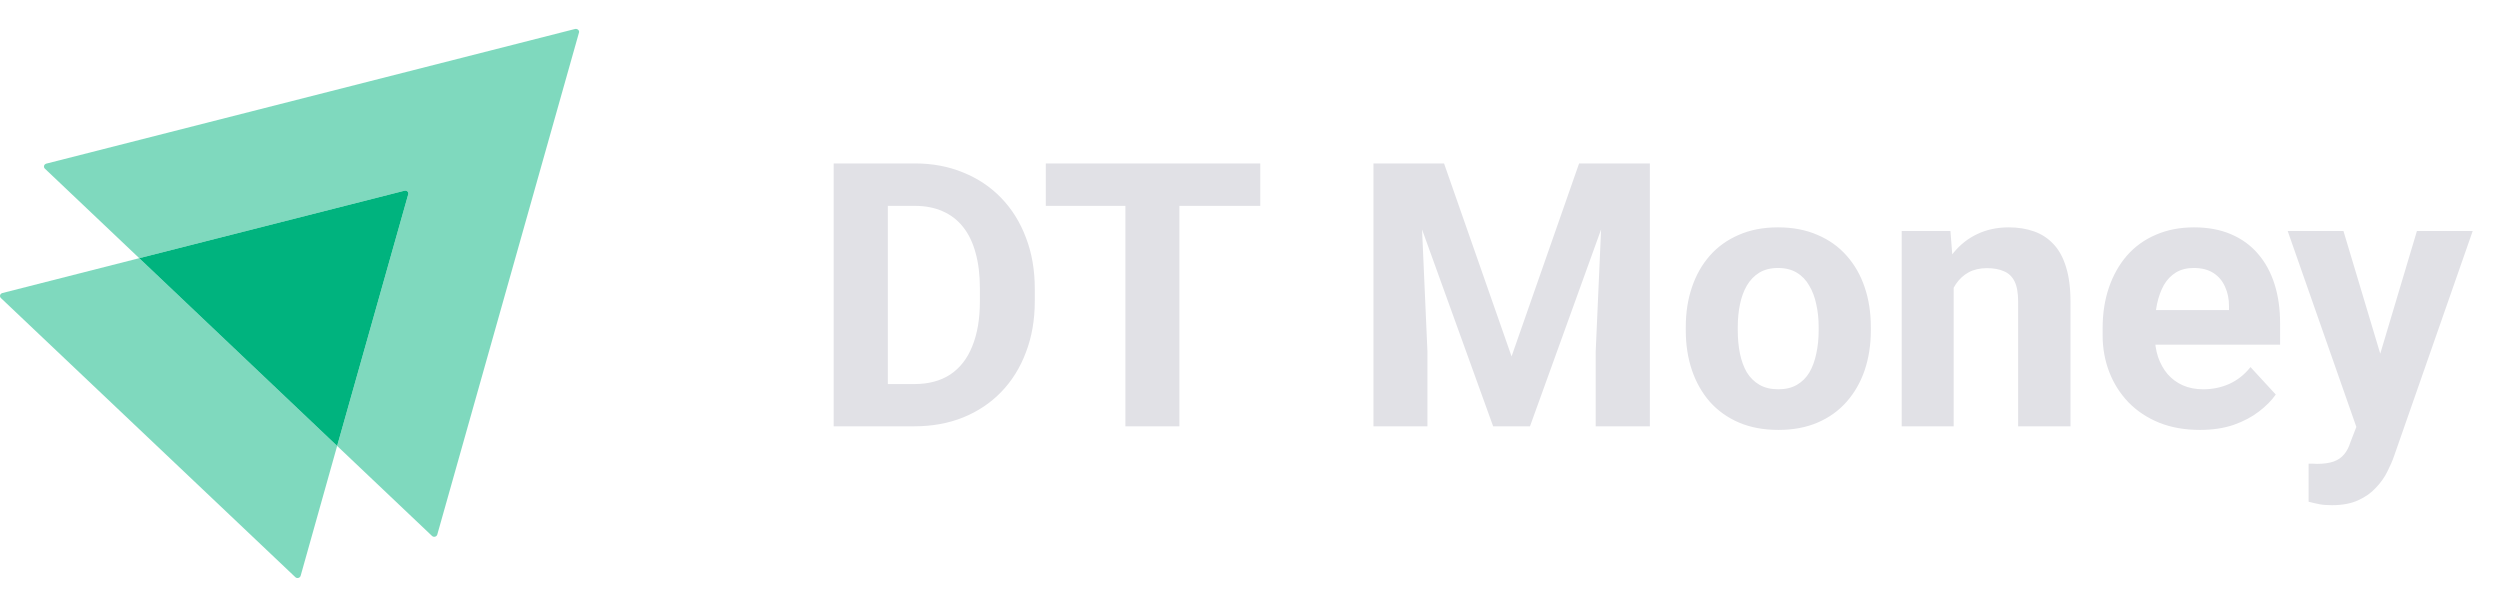
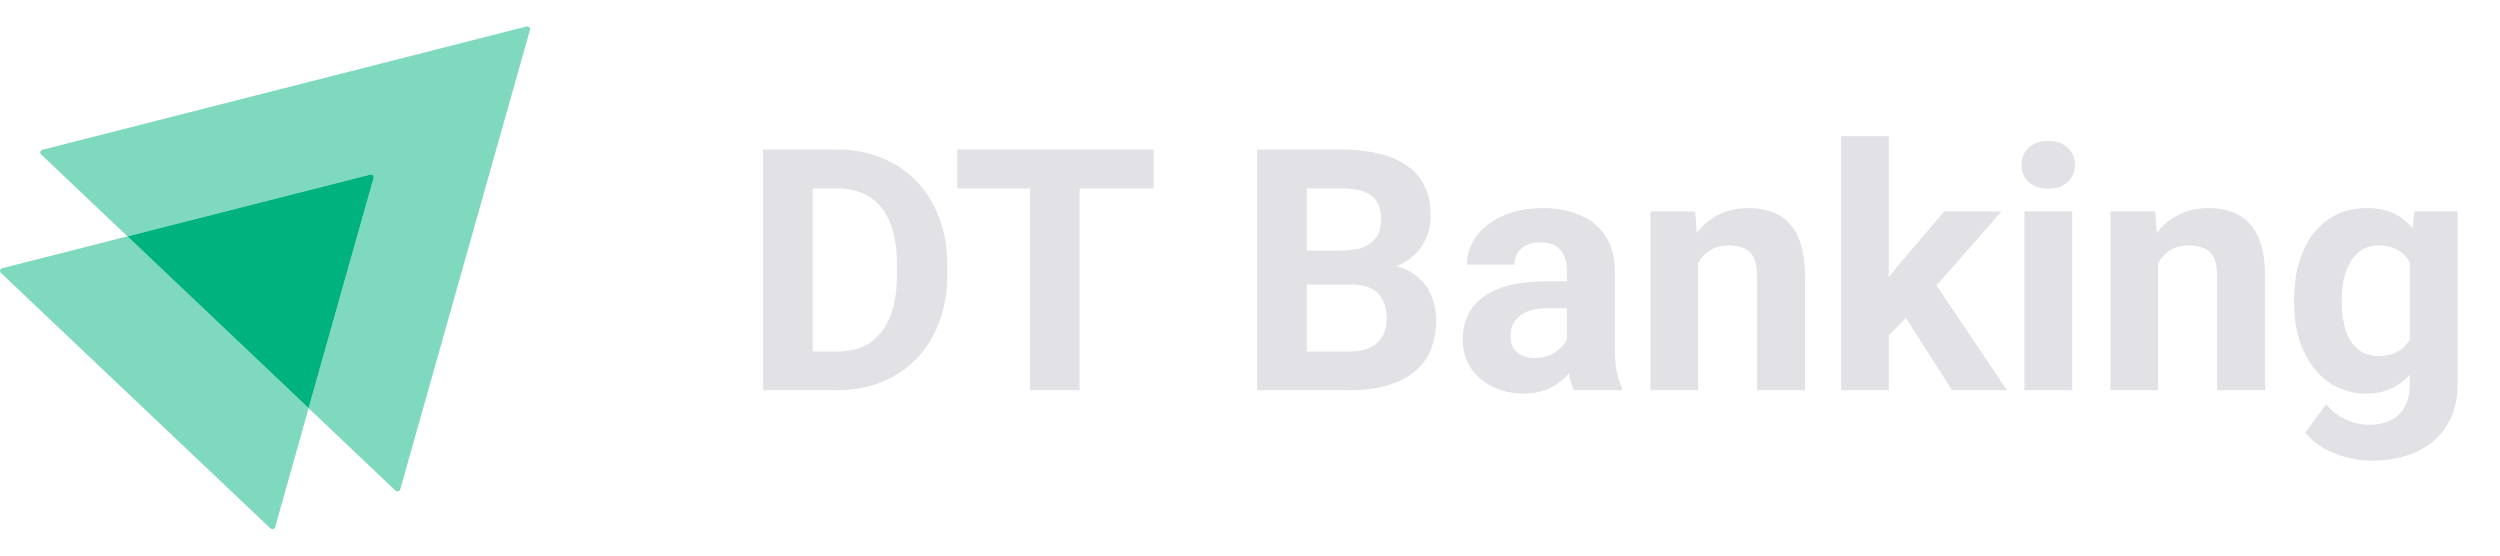
- <svg xmlns="http://www.w3.org/2000/svg" width="173" height="42" viewBox="0 0 173 42" fill="none">
+ <svg xmlns="http://www.w3.org/2000/svg" width="189" height="42" viewBox="0 0 189 42" fill="none">
  <path opacity="0.5" d="M40.065 2.257L30.26 36.992C30.21 37.149 30.011 37.197 29.895 37.086L23.33 30.858L28.249 13.451C28.299 13.294 28.149 13.152 27.983 13.199L9.636 17.866L3.105 11.67C2.989 11.559 3.039 11.37 3.205 11.323L39.799 2.004C39.965 1.973 40.115 2.115 40.065 2.257Z" fill="#00B37E" />
  <path opacity="0.5" d="M23.33 30.858L20.804 39.845C20.754 40.003 20.554 40.05 20.438 39.94L0.063 20.625C-0.053 20.515 -0.003 20.326 0.163 20.278L9.636 17.866L23.33 30.858Z" fill="#00B37E" />
  <path d="M28.248 13.451L23.329 30.858L9.635 17.866L27.983 13.199C28.149 13.152 28.298 13.293 28.248 13.451Z" fill="#00B37E" />
-   <path d="M63.274 29.5H59.314L59.339 26.577H63.274C64.257 26.577 65.086 26.356 65.76 25.915C66.435 25.465 66.943 24.811 67.284 23.953C67.634 23.095 67.809 22.058 67.809 20.843V19.956C67.809 19.023 67.709 18.202 67.509 17.494C67.318 16.787 67.03 16.191 66.647 15.708C66.264 15.225 65.793 14.863 65.236 14.621C64.677 14.371 64.036 14.246 63.312 14.246H59.239V11.31H63.312C64.528 11.31 65.639 11.519 66.647 11.935C67.663 12.343 68.542 12.93 69.283 13.697C70.024 14.463 70.595 15.379 70.995 16.445C71.403 17.503 71.607 18.681 71.607 19.98V20.843C71.607 22.133 71.403 23.312 70.995 24.378C70.595 25.444 70.024 26.36 69.283 27.126C68.55 27.884 67.672 28.471 66.647 28.888C65.631 29.296 64.507 29.5 63.274 29.5ZM61.438 11.31V29.5H57.69V11.31H61.438ZM81.614 11.31V29.5H77.878V11.31H81.614ZM87.21 11.31V14.246H72.369V11.31H87.21ZM96.755 11.31H99.928L104.6 24.665L109.273 11.31H112.446L105.875 29.5H103.326L96.755 11.31ZM95.043 11.31H98.204L98.779 24.328V29.5H95.043V11.31ZM110.997 11.31H114.17V29.5H110.422V24.328L110.997 11.31ZM116.656 22.879V22.616C116.656 21.625 116.798 20.713 117.081 19.881C117.364 19.039 117.776 18.311 118.318 17.694C118.859 17.078 119.525 16.599 120.316 16.258C121.108 15.908 122.015 15.733 123.04 15.733C124.064 15.733 124.976 15.908 125.776 16.258C126.575 16.599 127.246 17.078 127.787 17.694C128.337 18.311 128.753 19.039 129.036 19.881C129.32 20.713 129.461 21.625 129.461 22.616V22.879C129.461 23.862 129.32 24.773 129.036 25.615C128.753 26.448 128.337 27.176 127.787 27.801C127.246 28.417 126.579 28.896 125.788 29.238C124.997 29.579 124.089 29.75 123.065 29.75C122.04 29.75 121.128 29.579 120.329 29.238C119.538 28.896 118.867 28.417 118.318 27.801C117.776 27.176 117.364 26.448 117.081 25.615C116.798 24.773 116.656 23.862 116.656 22.879ZM120.254 22.616V22.879C120.254 23.445 120.304 23.974 120.404 24.465C120.504 24.957 120.662 25.39 120.879 25.765C121.103 26.131 121.395 26.418 121.753 26.627C122.111 26.835 122.548 26.939 123.065 26.939C123.565 26.939 123.993 26.835 124.352 26.627C124.71 26.418 124.997 26.131 125.214 25.765C125.43 25.39 125.588 24.957 125.688 24.465C125.797 23.974 125.851 23.445 125.851 22.879V22.616C125.851 22.067 125.797 21.55 125.688 21.067C125.588 20.576 125.426 20.143 125.201 19.768C124.985 19.385 124.697 19.085 124.339 18.869C123.981 18.652 123.548 18.544 123.04 18.544C122.532 18.544 122.099 18.652 121.741 18.869C121.391 19.085 121.103 19.385 120.879 19.768C120.662 20.143 120.504 20.576 120.404 21.067C120.304 21.55 120.254 22.067 120.254 22.616ZM135.195 18.869V29.5H131.597V15.983H134.97L135.195 18.869ZM134.671 22.267H133.696C133.696 21.267 133.825 20.368 134.084 19.568C134.342 18.76 134.704 18.073 135.17 17.507C135.637 16.932 136.191 16.495 136.832 16.195C137.482 15.887 138.206 15.733 139.006 15.733C139.639 15.733 140.217 15.825 140.742 16.008C141.267 16.191 141.717 16.483 142.091 16.882C142.475 17.282 142.766 17.811 142.966 18.469C143.174 19.127 143.278 19.93 143.278 20.88V29.5H139.655V20.867C139.655 20.268 139.572 19.801 139.405 19.468C139.239 19.135 138.993 18.902 138.668 18.769C138.352 18.627 137.96 18.556 137.494 18.556C137.011 18.556 136.59 18.652 136.232 18.844C135.882 19.035 135.591 19.302 135.358 19.643C135.133 19.976 134.962 20.368 134.846 20.817C134.729 21.267 134.671 21.75 134.671 22.267ZM152.236 29.75C151.186 29.75 150.245 29.583 149.412 29.25C148.579 28.909 147.871 28.438 147.288 27.838C146.714 27.239 146.272 26.543 145.964 25.752C145.656 24.953 145.502 24.103 145.502 23.204V22.704C145.502 21.68 145.648 20.742 145.939 19.893C146.231 19.044 146.647 18.306 147.188 17.682C147.738 17.057 148.404 16.578 149.187 16.245C149.97 15.904 150.853 15.733 151.836 15.733C152.794 15.733 153.643 15.891 154.384 16.208C155.126 16.524 155.746 16.974 156.246 17.557C156.754 18.14 157.137 18.839 157.395 19.656C157.653 20.463 157.782 21.363 157.782 22.354V23.853H147.039V21.455H154.247V21.18C154.247 20.68 154.155 20.235 153.972 19.843C153.797 19.443 153.531 19.127 153.173 18.894C152.814 18.66 152.356 18.544 151.798 18.544C151.324 18.544 150.916 18.648 150.574 18.856C150.233 19.064 149.954 19.356 149.737 19.731C149.529 20.105 149.371 20.547 149.262 21.055C149.162 21.555 149.112 22.104 149.112 22.704V23.204C149.112 23.745 149.187 24.245 149.337 24.703C149.495 25.161 149.716 25.556 149.999 25.89C150.291 26.223 150.641 26.481 151.049 26.664C151.465 26.847 151.936 26.939 152.46 26.939C153.11 26.939 153.714 26.814 154.272 26.564C154.838 26.306 155.325 25.919 155.734 25.402L157.483 27.301C157.199 27.709 156.812 28.101 156.321 28.476C155.838 28.85 155.255 29.159 154.572 29.4C153.889 29.633 153.11 29.75 152.236 29.75ZM163.667 27.976L167.252 15.983H171.112L165.678 31.536C165.561 31.878 165.403 32.244 165.203 32.636C165.012 33.027 164.749 33.398 164.416 33.748C164.091 34.106 163.679 34.397 163.179 34.622C162.688 34.847 162.084 34.959 161.368 34.959C161.026 34.959 160.747 34.938 160.531 34.897C160.314 34.855 160.056 34.797 159.756 34.722V32.086C159.848 32.086 159.944 32.086 160.044 32.086C160.144 32.094 160.239 32.099 160.331 32.099C160.806 32.099 161.193 32.044 161.493 31.936C161.793 31.828 162.034 31.661 162.217 31.436C162.401 31.22 162.546 30.937 162.655 30.587L163.667 27.976ZM162.167 15.983L165.103 25.777L165.615 29.587L163.167 29.85L158.307 15.983H162.167Z" fill="#E1E1E6" />
+   <path d="M63.274 29.5H59.314L59.339 26.577H63.274C64.257 26.577 65.086 26.356 65.76 25.915C66.435 25.465 66.943 24.811 67.284 23.953C67.634 23.095 67.809 22.058 67.809 20.843V19.956C67.809 19.023 67.709 18.202 67.509 17.494C67.318 16.787 67.03 16.191 66.647 15.708C66.264 15.225 65.793 14.863 65.236 14.621C64.677 14.371 64.036 14.246 63.312 14.246H59.239V11.31H63.312C64.528 11.31 65.639 11.519 66.647 11.935C67.663 12.343 68.542 12.93 69.283 13.697C70.024 14.463 70.595 15.379 70.995 16.445C71.403 17.503 71.607 18.681 71.607 19.98V20.843C71.607 22.133 71.403 23.312 70.995 24.378C70.595 25.444 70.024 26.36 69.283 27.126C68.55 27.884 67.672 28.471 66.647 28.888C65.631 29.296 64.507 29.5 63.274 29.5ZM61.438 11.31V29.5H57.69V11.31H61.438ZM81.614 11.31V29.5H77.878V11.31H81.614ZM87.21 11.31V14.246H72.369V11.31H87.21ZM102.164 21.517H97.492L97.467 18.944H101.39C102.081 18.944 102.647 18.856 103.089 18.681C103.53 18.498 103.859 18.236 104.076 17.894C104.301 17.544 104.413 17.12 104.413 16.62C104.413 16.053 104.305 15.595 104.088 15.246C103.88 14.896 103.551 14.642 103.101 14.484C102.66 14.325 102.089 14.246 101.39 14.246H98.791V29.5H95.043V11.31H101.39C102.447 11.31 103.393 11.41 104.226 11.61C105.067 11.81 105.779 12.114 106.362 12.522C106.945 12.93 107.39 13.447 107.699 14.071C108.007 14.688 108.161 15.421 108.161 16.27C108.161 17.02 107.99 17.711 107.649 18.344C107.316 18.977 106.787 19.493 106.062 19.893C105.346 20.293 104.409 20.514 103.251 20.555L102.164 21.517ZM102.002 29.5H96.468L97.929 26.577H102.002C102.66 26.577 103.197 26.473 103.613 26.264C104.03 26.048 104.338 25.756 104.538 25.39C104.738 25.023 104.838 24.603 104.838 24.128C104.838 23.595 104.746 23.133 104.563 22.741C104.388 22.35 104.105 22.05 103.713 21.842C103.322 21.625 102.806 21.517 102.164 21.517H98.554L98.579 18.944H103.076L103.938 19.956C105.046 19.939 105.937 20.134 106.612 20.543C107.295 20.942 107.79 21.463 108.098 22.104C108.415 22.745 108.573 23.433 108.573 24.166C108.573 25.332 108.319 26.314 107.811 27.114C107.303 27.905 106.558 28.501 105.575 28.9C104.6 29.3 103.409 29.5 102.002 29.5ZM118.455 26.452V20.43C118.455 19.997 118.384 19.627 118.243 19.318C118.101 19.002 117.88 18.756 117.58 18.581C117.289 18.406 116.91 18.319 116.444 18.319C116.044 18.319 115.698 18.39 115.407 18.531C115.115 18.665 114.89 18.86 114.732 19.119C114.574 19.368 114.495 19.664 114.495 20.005H110.897C110.897 19.431 111.03 18.885 111.297 18.369C111.563 17.852 111.95 17.399 112.458 17.007C112.966 16.607 113.57 16.295 114.27 16.07C114.978 15.845 115.769 15.733 116.644 15.733C117.693 15.733 118.626 15.908 119.442 16.258C120.258 16.607 120.899 17.132 121.366 17.832C121.841 18.531 122.078 19.406 122.078 20.455V26.239C122.078 26.981 122.124 27.589 122.215 28.063C122.307 28.53 122.44 28.938 122.615 29.288V29.5H118.98C118.805 29.134 118.672 28.675 118.58 28.126C118.497 27.568 118.455 27.01 118.455 26.452ZM118.93 21.267L118.955 23.304H116.943C116.469 23.304 116.056 23.358 115.707 23.466C115.357 23.574 115.069 23.728 114.845 23.928C114.62 24.12 114.453 24.345 114.345 24.603C114.245 24.861 114.195 25.144 114.195 25.452C114.195 25.761 114.266 26.04 114.407 26.289C114.549 26.531 114.753 26.722 115.019 26.864C115.286 26.997 115.598 27.064 115.956 27.064C116.498 27.064 116.968 26.956 117.368 26.739C117.768 26.523 118.076 26.256 118.293 25.939C118.517 25.623 118.634 25.323 118.642 25.04L119.592 26.564C119.459 26.906 119.275 27.26 119.042 27.626C118.817 27.992 118.53 28.338 118.18 28.663C117.83 28.98 117.41 29.242 116.918 29.45C116.427 29.65 115.844 29.75 115.169 29.75C114.312 29.75 113.533 29.579 112.833 29.238C112.142 28.888 111.592 28.409 111.184 27.801C110.784 27.185 110.584 26.485 110.584 25.702C110.584 24.994 110.718 24.365 110.984 23.816C111.251 23.266 111.642 22.804 112.159 22.429C112.683 22.046 113.337 21.759 114.12 21.567C114.903 21.367 115.811 21.267 116.843 21.267H118.93ZM128.374 18.869V29.5H124.776V15.983H128.149L128.374 18.869ZM127.85 22.267H126.875C126.875 21.267 127.004 20.368 127.262 19.568C127.521 18.76 127.883 18.073 128.349 17.507C128.816 16.932 129.37 16.495 130.011 16.195C130.66 15.887 131.385 15.733 132.185 15.733C132.818 15.733 133.396 15.825 133.921 16.008C134.446 16.191 134.896 16.483 135.27 16.882C135.653 17.282 135.945 17.811 136.145 18.469C136.353 19.127 136.457 19.93 136.457 20.88V29.5H132.834V20.867C132.834 20.268 132.751 19.801 132.584 19.468C132.418 19.135 132.172 18.902 131.847 18.769C131.531 18.627 131.139 18.556 130.673 18.556C130.19 18.556 129.769 18.652 129.411 18.844C129.061 19.035 128.77 19.302 128.537 19.643C128.312 19.976 128.141 20.368 128.024 20.817C127.908 21.267 127.85 21.75 127.85 22.267ZM142.791 10.299V29.5H139.193V10.299H142.791ZM151.311 15.983L145.439 22.679L142.291 25.865L140.98 23.266L143.478 20.093L146.989 15.983H151.311ZM147.576 29.5L143.578 23.254L146.064 21.08L151.723 29.5H147.576ZM156.658 15.983V29.5H153.048V15.983H156.658ZM152.823 12.46C152.823 11.935 153.006 11.502 153.372 11.161C153.739 10.819 154.23 10.648 154.847 10.648C155.455 10.648 155.942 10.819 156.308 11.161C156.683 11.502 156.87 11.935 156.87 12.46C156.87 12.985 156.683 13.418 156.308 13.759C155.942 14.101 155.455 14.271 154.847 14.271C154.23 14.271 153.739 14.101 153.372 13.759C153.006 13.418 152.823 12.985 152.823 12.46ZM163.154 18.869V29.5H159.556V15.983H162.929L163.154 18.869ZM162.63 22.267H161.655C161.655 21.267 161.784 20.368 162.042 19.568C162.301 18.76 162.663 18.073 163.129 17.507C163.596 16.932 164.15 16.495 164.791 16.195C165.441 15.887 166.165 15.733 166.965 15.733C167.598 15.733 168.176 15.825 168.701 16.008C169.226 16.191 169.676 16.483 170.05 16.882C170.433 17.282 170.725 17.811 170.925 18.469C171.133 19.127 171.237 19.93 171.237 20.88V29.5H167.614V20.867C167.614 20.268 167.531 19.801 167.364 19.468C167.198 19.135 166.952 18.902 166.627 18.769C166.311 18.627 165.919 18.556 165.453 18.556C164.97 18.556 164.549 18.652 164.191 18.844C163.841 19.035 163.55 19.302 163.317 19.643C163.092 19.976 162.921 20.368 162.805 20.817C162.688 21.267 162.63 21.75 162.63 22.267ZM182.531 15.983H185.791V29.05C185.791 30.283 185.517 31.328 184.967 32.186C184.425 33.052 183.668 33.706 182.693 34.147C181.719 34.597 180.586 34.822 179.295 34.822C178.729 34.822 178.129 34.747 177.496 34.597C176.871 34.447 176.272 34.214 175.697 33.898C175.131 33.581 174.656 33.181 174.273 32.698L175.86 30.574C176.276 31.057 176.759 31.432 177.309 31.699C177.858 31.974 178.466 32.111 179.133 32.111C179.782 32.111 180.332 31.99 180.782 31.749C181.231 31.515 181.577 31.17 181.819 30.712C182.06 30.262 182.181 29.716 182.181 29.075V19.106L182.531 15.983ZM173.436 22.904V22.641C173.436 21.609 173.561 20.672 173.811 19.831C174.069 18.981 174.431 18.252 174.898 17.644C175.372 17.036 175.947 16.566 176.622 16.233C177.296 15.899 178.058 15.733 178.908 15.733C179.807 15.733 180.561 15.899 181.169 16.233C181.777 16.566 182.277 17.041 182.668 17.657C183.06 18.265 183.364 18.985 183.58 19.818C183.805 20.643 183.98 21.546 184.105 22.529V23.104C183.98 24.045 183.792 24.919 183.543 25.727C183.293 26.535 182.964 27.243 182.556 27.851C182.148 28.451 181.64 28.917 181.032 29.25C180.432 29.583 179.716 29.75 178.883 29.75C178.05 29.75 177.296 29.579 176.622 29.238C175.955 28.896 175.385 28.417 174.91 27.801C174.435 27.185 174.069 26.46 173.811 25.627C173.561 24.794 173.436 23.887 173.436 22.904ZM177.034 22.641V22.904C177.034 23.462 177.088 23.982 177.196 24.465C177.305 24.948 177.471 25.377 177.696 25.752C177.929 26.119 178.217 26.406 178.558 26.614C178.908 26.814 179.32 26.914 179.795 26.914C180.453 26.914 180.99 26.777 181.406 26.502C181.823 26.218 182.135 25.831 182.343 25.34C182.552 24.849 182.672 24.282 182.706 23.641V22.004C182.689 21.48 182.618 21.009 182.493 20.593C182.368 20.168 182.193 19.806 181.969 19.506C181.744 19.206 181.452 18.973 181.094 18.806C180.736 18.64 180.311 18.556 179.82 18.556C179.345 18.556 178.933 18.665 178.583 18.881C178.242 19.089 177.954 19.377 177.721 19.743C177.496 20.11 177.325 20.543 177.209 21.042C177.092 21.534 177.034 22.067 177.034 22.641Z" fill="#E1E1E6" />
</svg>
